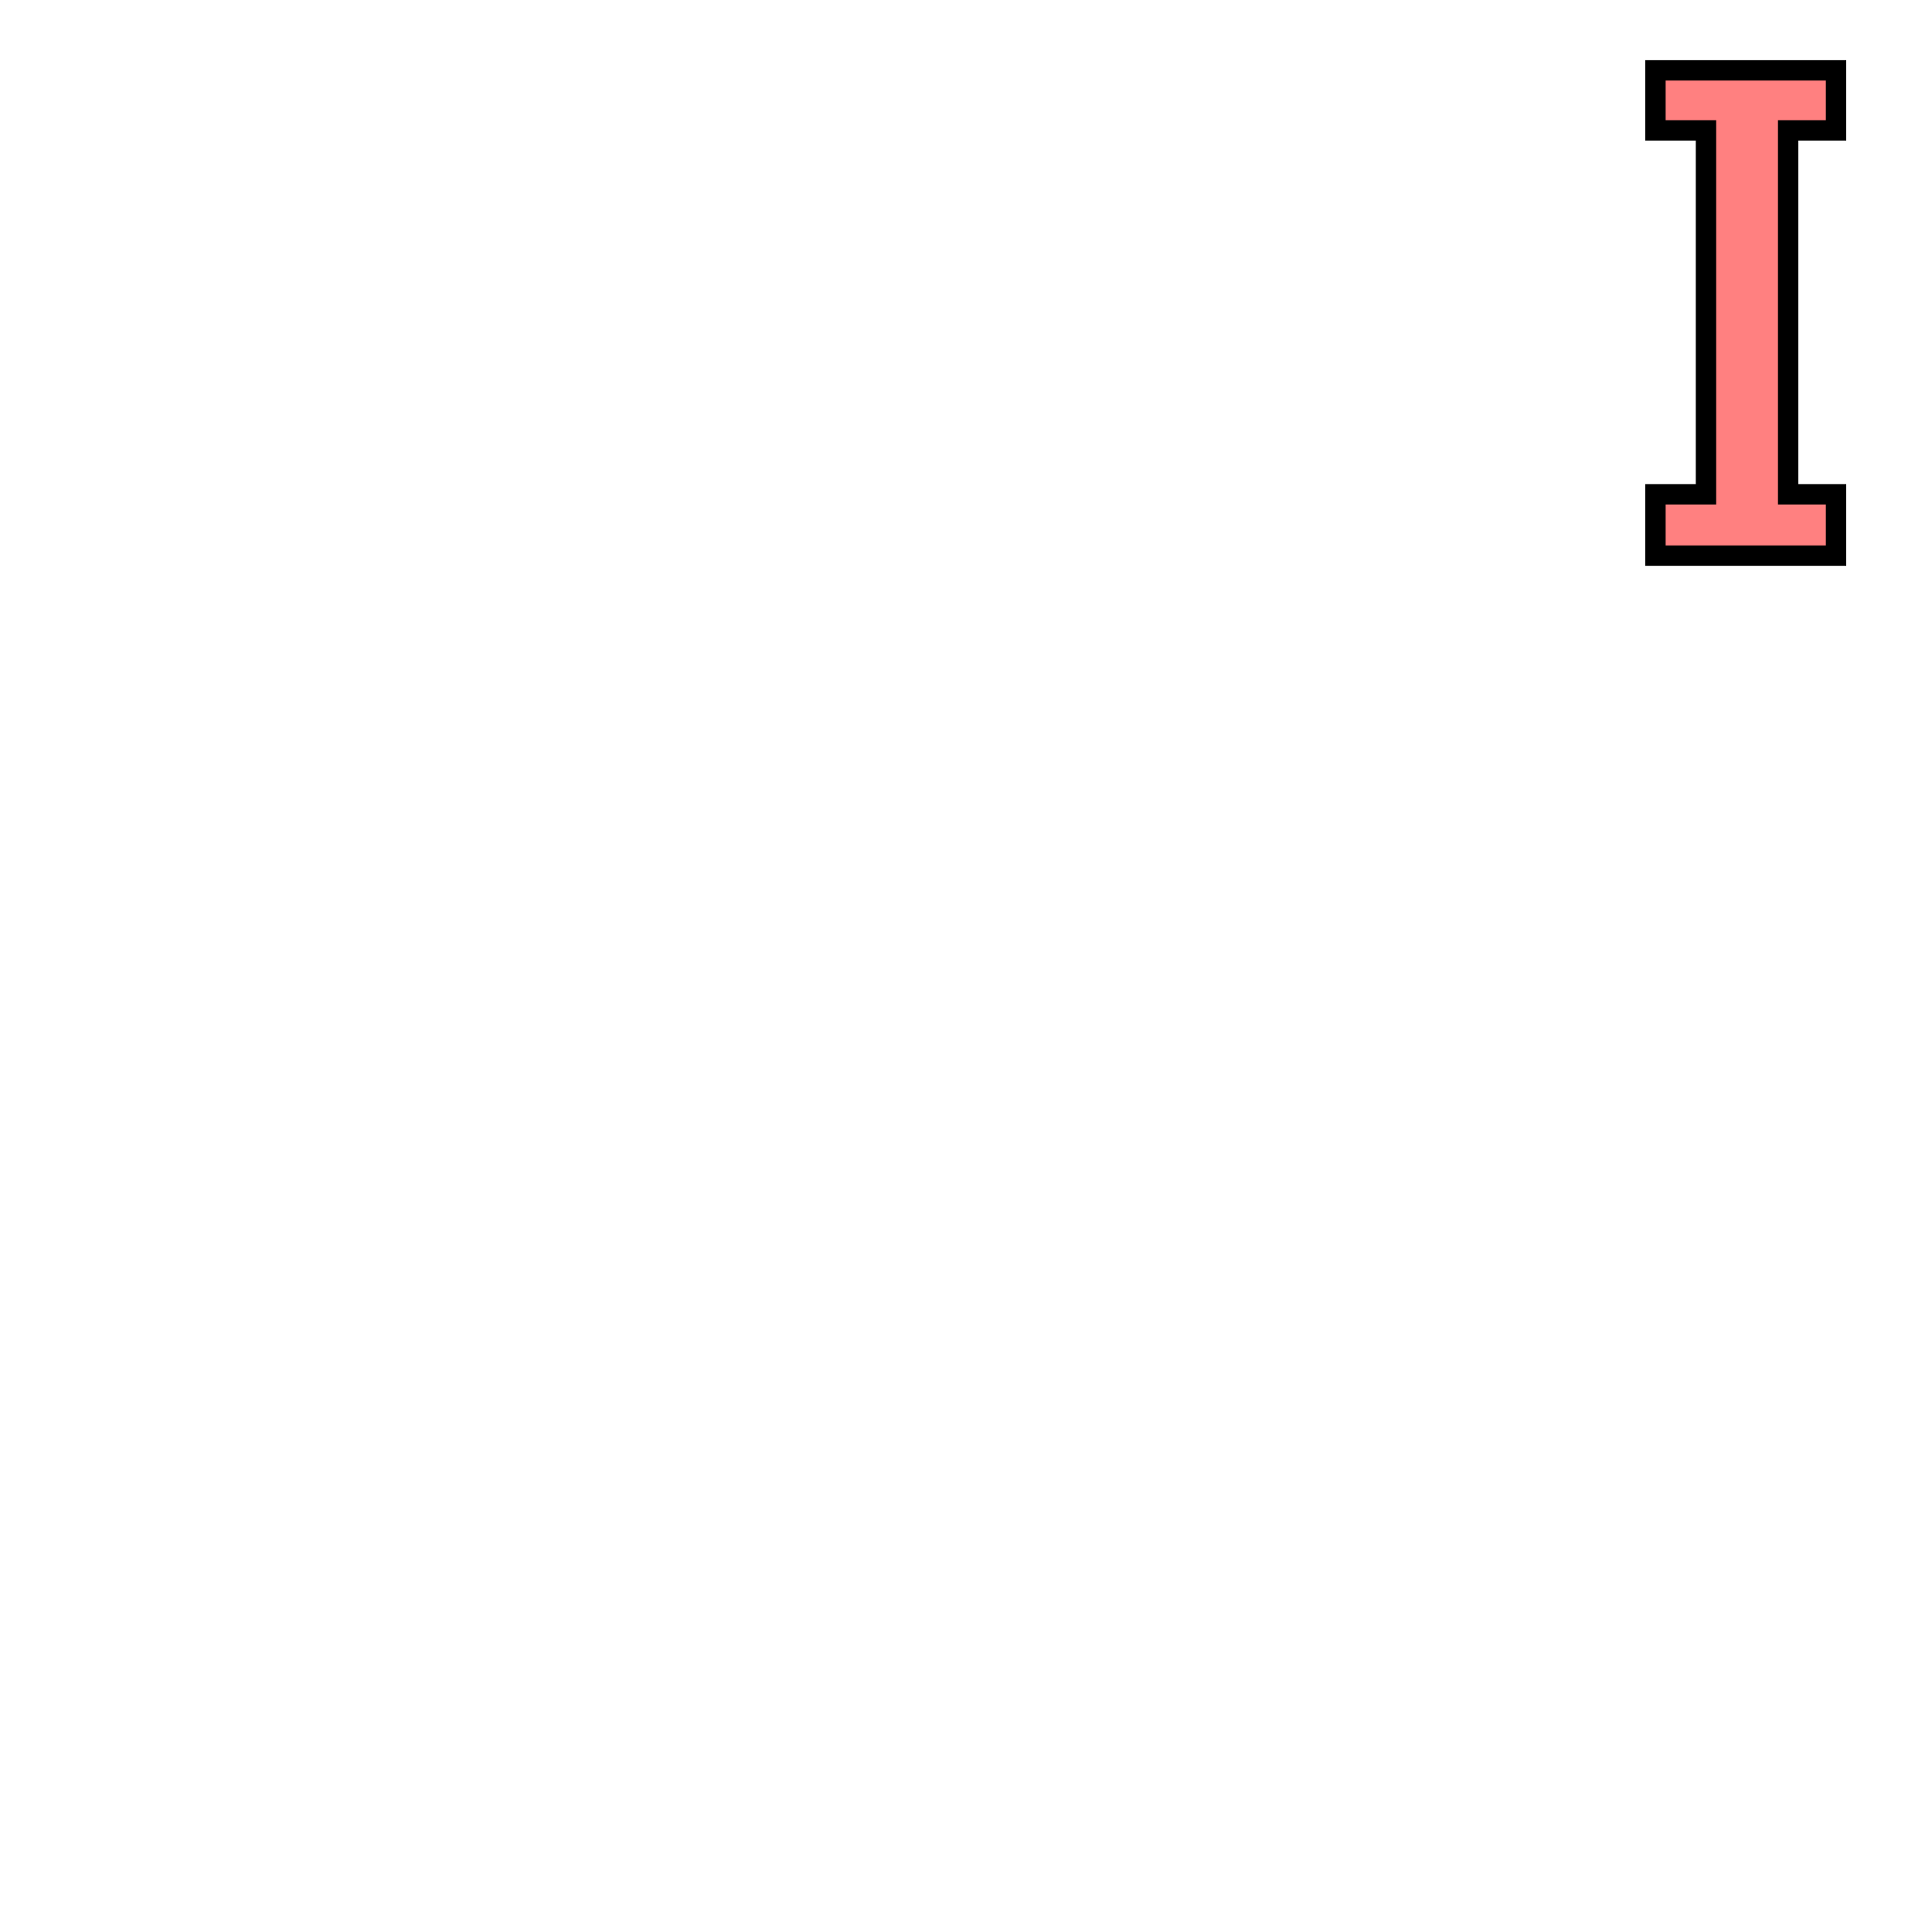
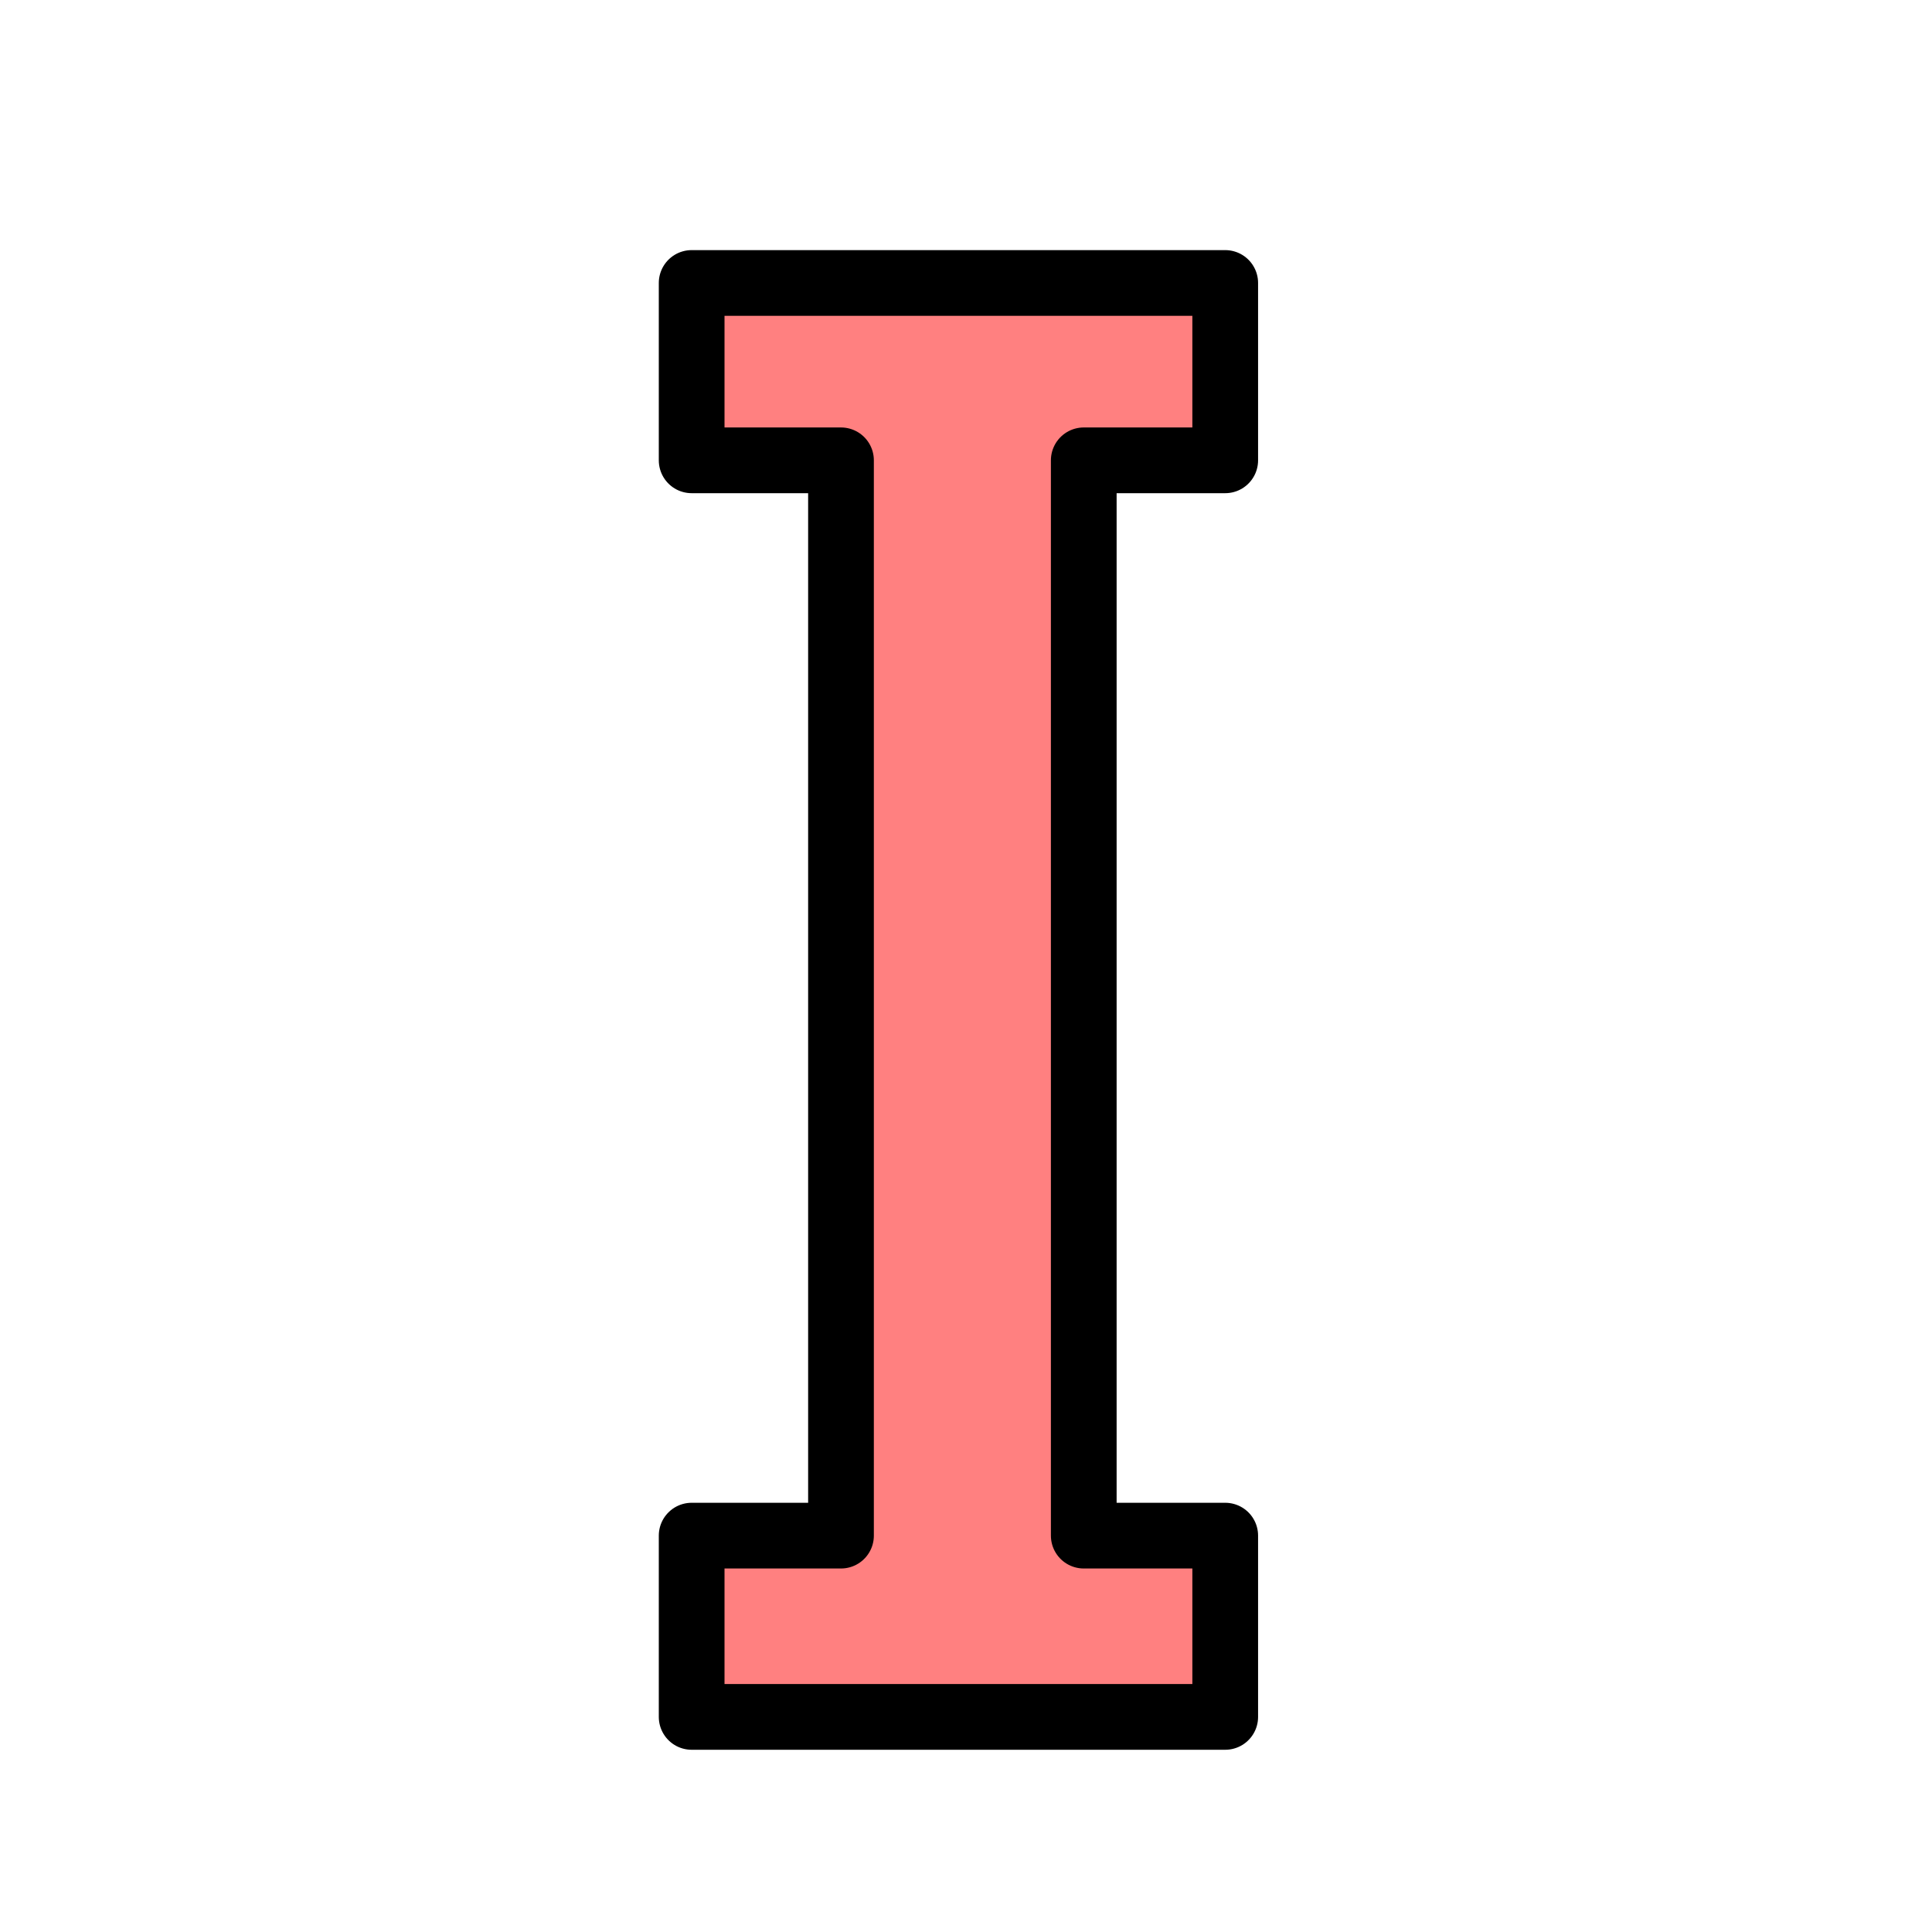
<svg xmlns="http://www.w3.org/2000/svg" width="100%" height="100%" viewBox="0 0 64 64" id="svg4311" version="1.1">
  <defs id="defs4313">
    <pattern y="0" x="0" height="6" width="6" patternUnits="userSpaceOnUse" id="EMFhbasepattern" />
  </defs>
  <g id="layer1" transform="translate(0,-988.3622)" style="display:inline">
-     <path style="font-style:normal;font-weight:normal;font-size:medium;line-height:125%;font-family:sans-serif;letter-spacing:0px;word-spacing:0px;display:inline;fill:#ff8080;fill-opacity:1;stroke:#000000;stroke-width:0.675;stroke-linecap:butt;stroke-linejoin:miter;stroke-miterlimit:4;stroke-dasharray:none;stroke-opacity:1" id="path4149-8" d="m 60.821,1006.768 -5.982,0 0,-2.032 1.674,0 0,-12.055 -1.674,0 0,-1.988 5.982,0 0,1.988 -1.586,0 0,12.055 1.586,0 z" />
+     <path style="font-style:normal;font-weight:normal;font-size:medium;line-height:125%;font-family:sans-serif;letter-spacing:0px;word-spacing:0px;display:inline;fill:#ff8080;fill-opacity:1;stroke:#000000;stroke-width:2.177;stroke-linecap:round;stroke-linejoin:round;stroke-miterlimit:4;stroke-dasharray:none;stroke-opacity:1" id="path4149-8-8" d="m 40.587,1045.237 -17.675,0 0,-6.005 4.947,0 0,-35.621 -4.947,0 0,-5.875 17.675,0 0,5.875 -4.686,0 0,35.621 4.686,0 z" />
  </g>
</svg>
